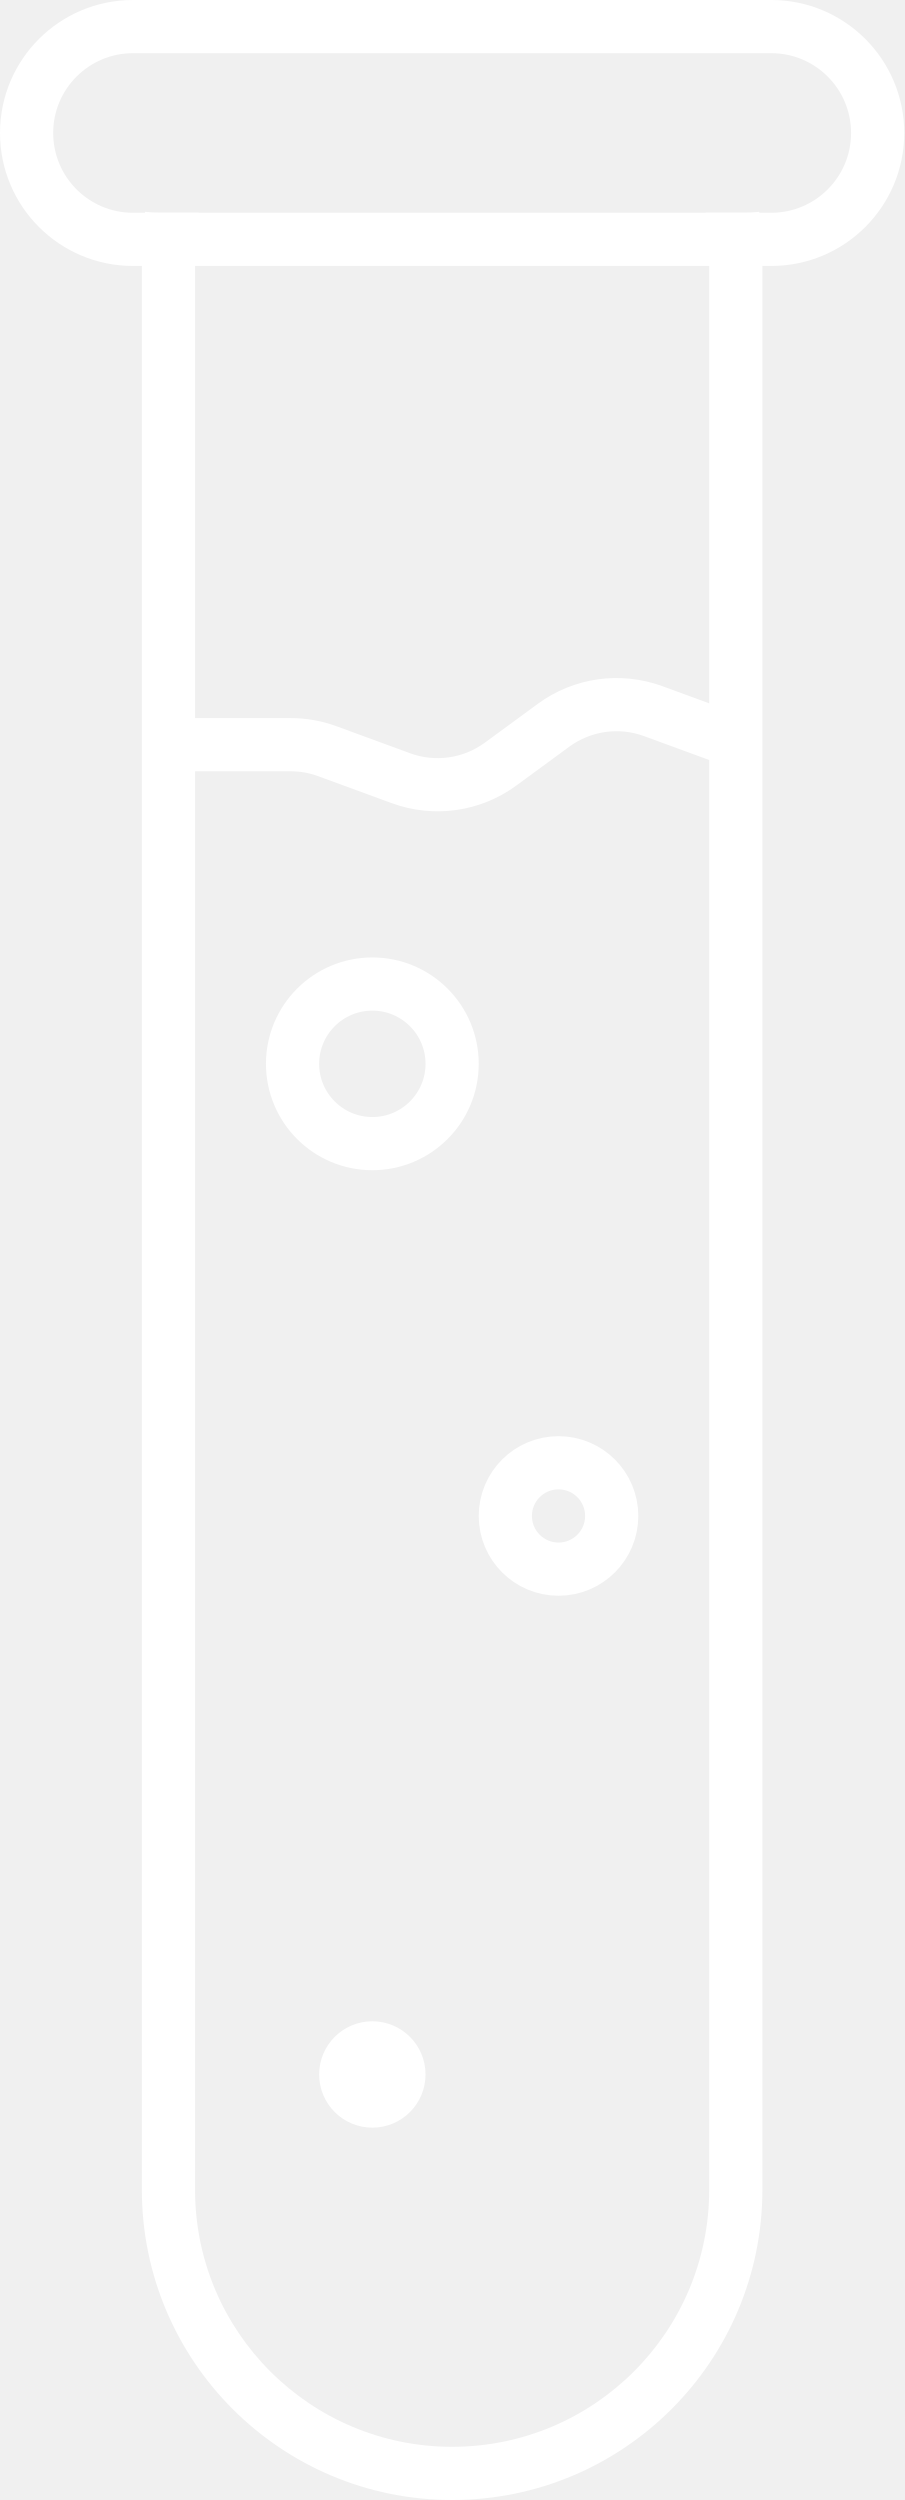
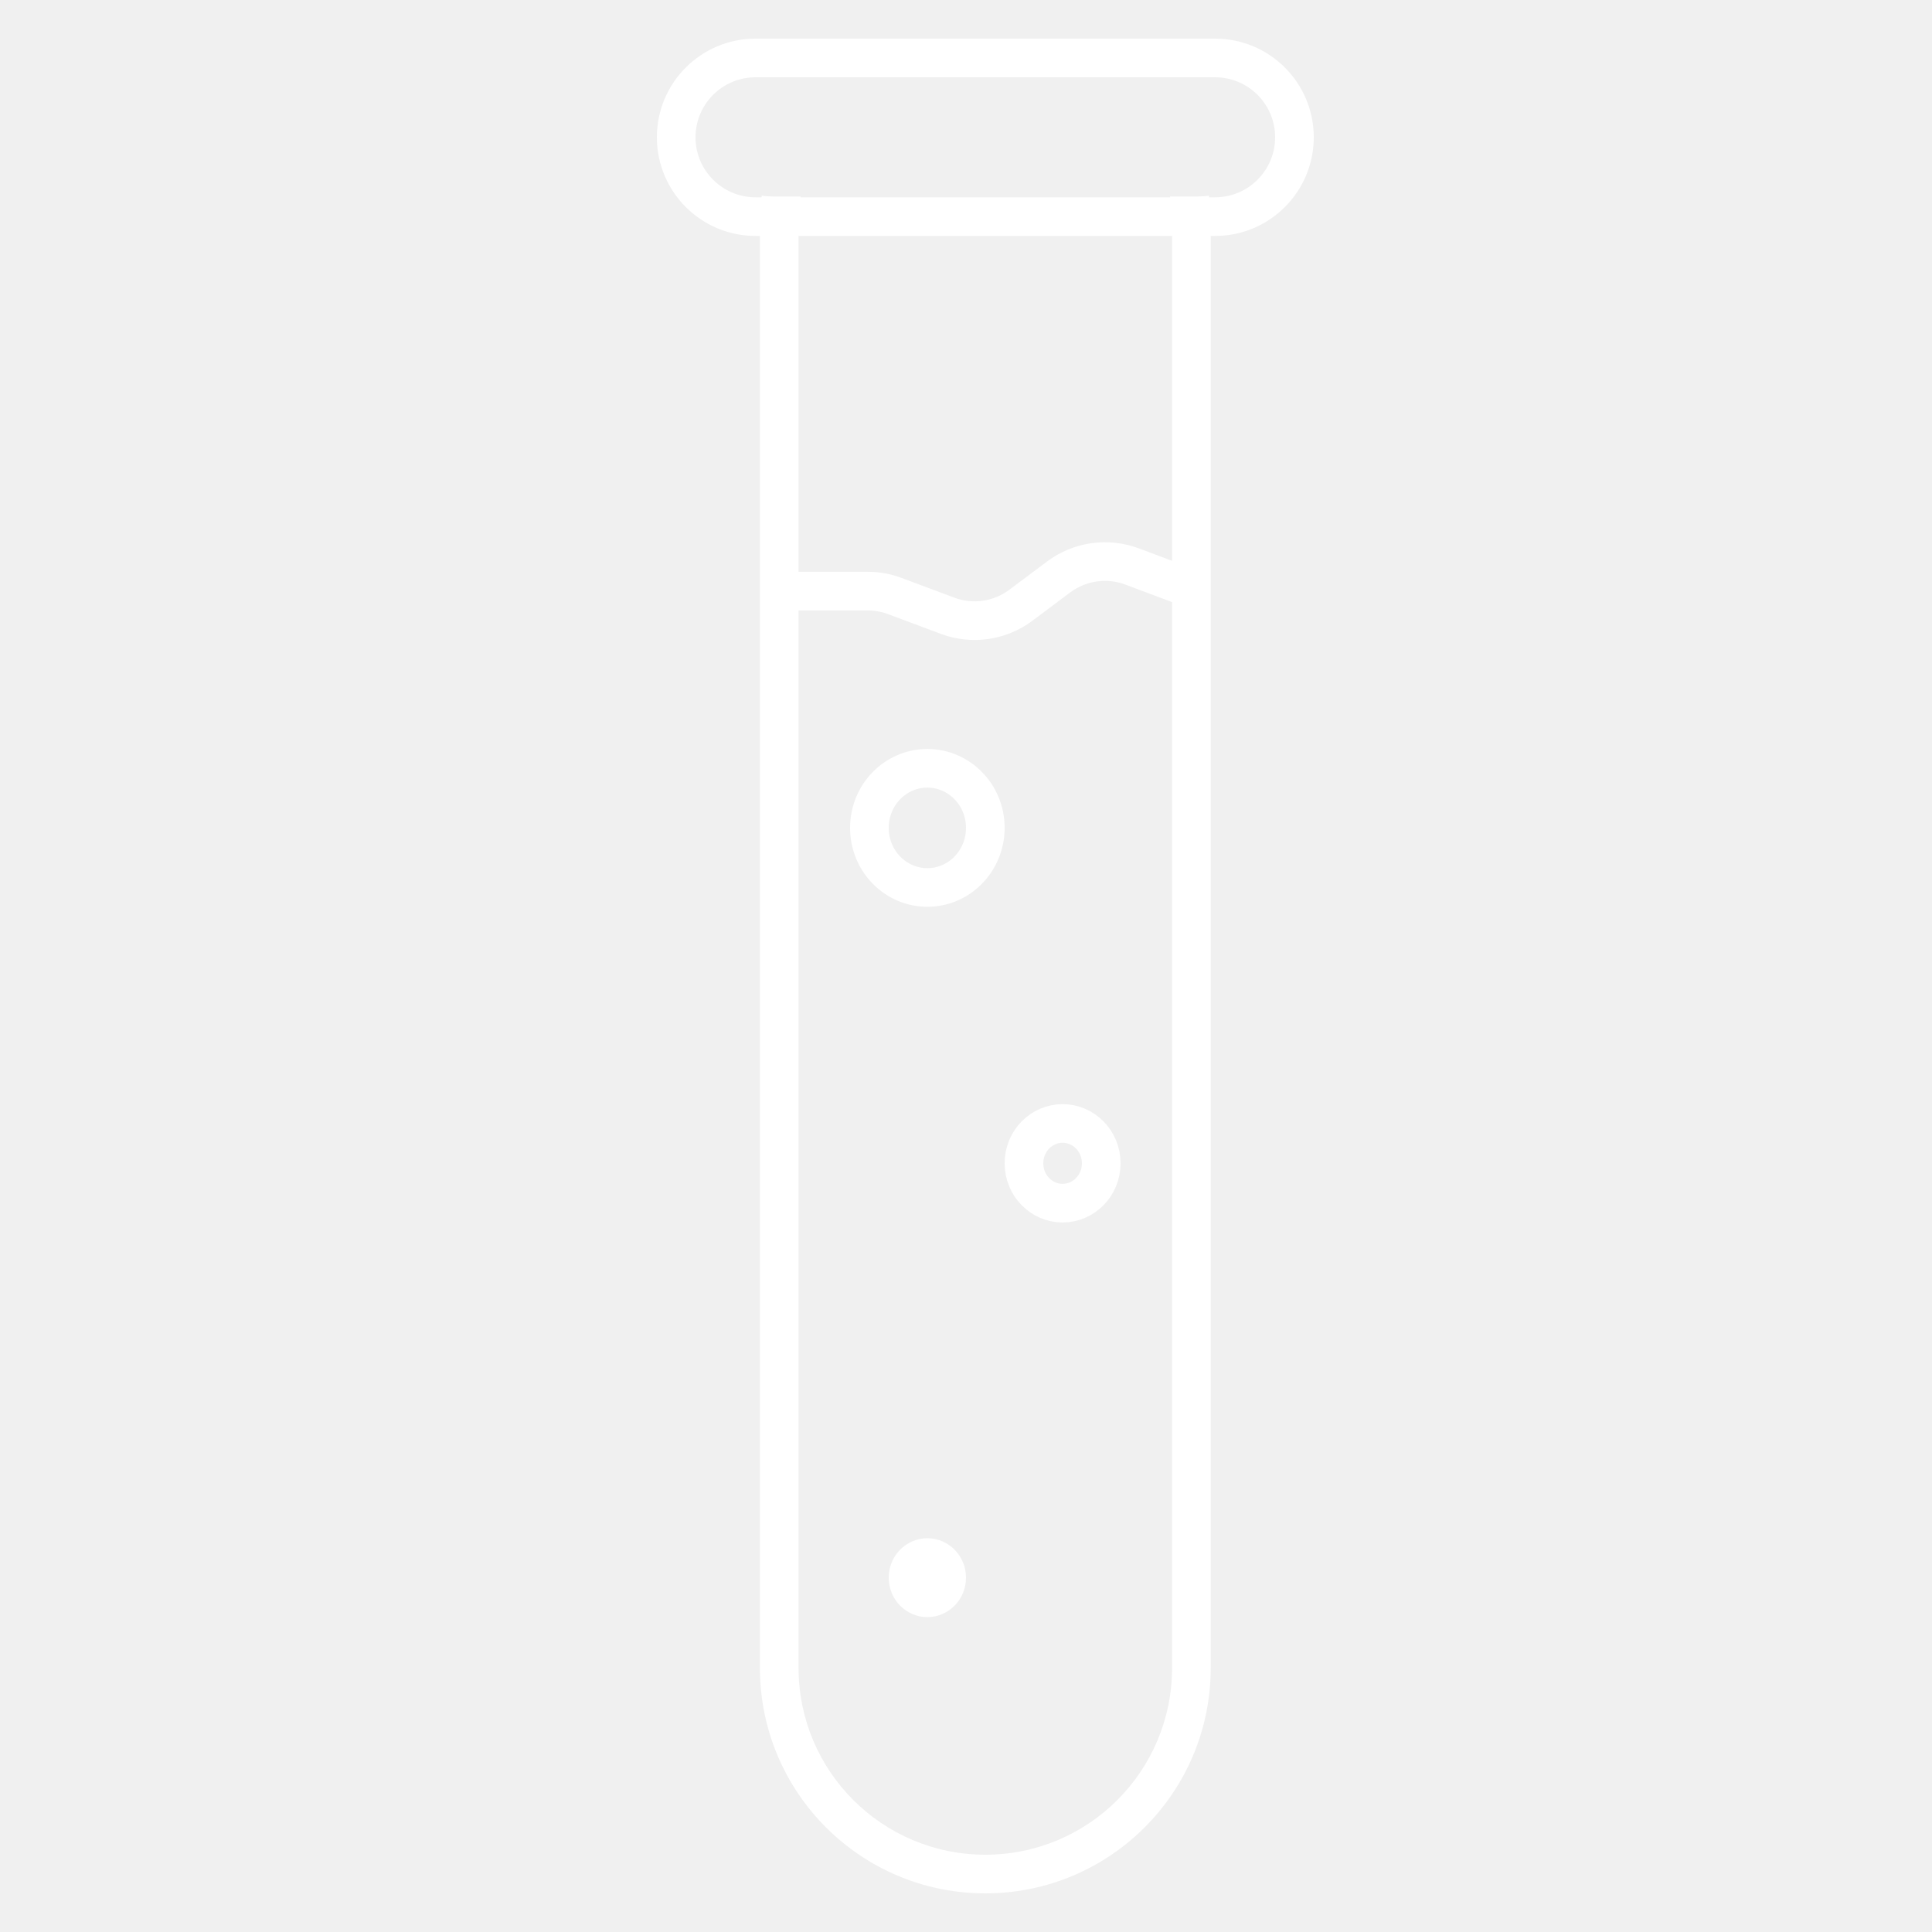
- <svg xmlns="http://www.w3.org/2000/svg" width="17" height="47" viewBox="0 0 17 47" fill="none">
-   <path fill-rule="evenodd" clip-rule="evenodd" d="M2.728 3.982C2.688 4.26 2.667 4.544 2.667 4.833V41.167C2.667 44.388 5.278 47 8.5 47C11.722 47 14.333 44.388 14.333 41.167V4.833C14.333 4.544 14.312 4.26 14.272 3.982C14.183 3.994 14.092 4 14 4H13.262C13.309 4.271 13.333 4.549 13.333 4.833V41.167C13.333 43.836 11.169 46 8.5 46C5.831 46 3.667 43.836 3.667 41.167V4.833C3.667 4.549 3.691 4.271 3.738 4H3C2.908 4 2.817 3.994 2.728 3.982Z" fill="white" />
-   <path d="M3.5 14H5.463C5.698 14 5.931 14.041 6.152 14.122L7.539 14.631C8.168 14.861 8.87 14.762 9.41 14.366L10.408 13.634C10.948 13.238 11.651 13.139 12.279 13.369L14 14" stroke="white" />
-   <circle cx="7" cy="20" r="1.5" stroke="white" />
-   <circle cx="10.5" cy="28.5" r="1" stroke="white" />
-   <circle cx="7" cy="39" r="0.5" stroke="white" />
-   <rect x="0.5" y="0.5" width="16" height="4" rx="2" stroke="white" />
+ <svg xmlns="http://www.w3.org/2000/svg" width="50" height="50" viewBox="0 0 50 50" fill="none">
+   <path fill-rule="evenodd" clip-rule="evenodd" d="M19.714 5.065C19.683 5.309 19.667 5.559 19.667 5.812V43.167C19.667 46.388 22.278 49 25.5 49C28.722 49 31.333 46.388 31.333 43.167V5.812C31.333 5.559 31.317 5.309 31.286 5.065C31.192 5.078 31.097 5.085 31 5.085H30.279C30.315 5.322 30.333 5.565 30.333 5.812V43.167C30.333 45.836 28.169 48 25.5 48C22.831 48 20.667 45.836 20.667 43.167V5.812C20.667 5.565 20.685 5.322 20.721 5.085H20C19.903 5.085 19.808 5.078 19.714 5.065Z" fill="white" />
+   <path d="M20.5 15.298H22.456C22.695 15.298 22.933 15.341 23.157 15.425L24.521 15.935C25.159 16.175 25.875 16.072 26.421 15.663L27.397 14.932C27.943 14.524 28.659 14.421 29.297 14.66L31 15.298" stroke="white" />
+   <path d="M25.5 21.425C25.5 22.287 24.819 22.968 24 22.968C23.181 22.968 22.5 22.287 22.5 21.425C22.5 20.564 23.181 19.883 24 19.883C24.819 19.883 25.5 20.564 25.5 21.425Z" stroke="white" />
+   <path d="M28.5 30.106C28.5 30.686 28.042 31.138 27.5 31.138C26.958 31.138 26.5 30.686 26.5 30.106C26.5 29.526 26.958 29.075 27.5 29.075C28.042 29.075 28.5 29.526 28.5 30.106Z" stroke="white" />
+   <path d="M24.5 40.83C24.5 41.128 24.266 41.351 24 41.351C23.734 41.351 23.5 41.128 23.5 40.83C23.5 40.532 23.734 40.309 24 40.309C24.266 40.309 24.5 40.532 24.5 40.83Z" stroke="white" />
+   <rect x="17.5" y="1.5" width="16" height="4.106" rx="2.053" stroke="white" />
</svg>
